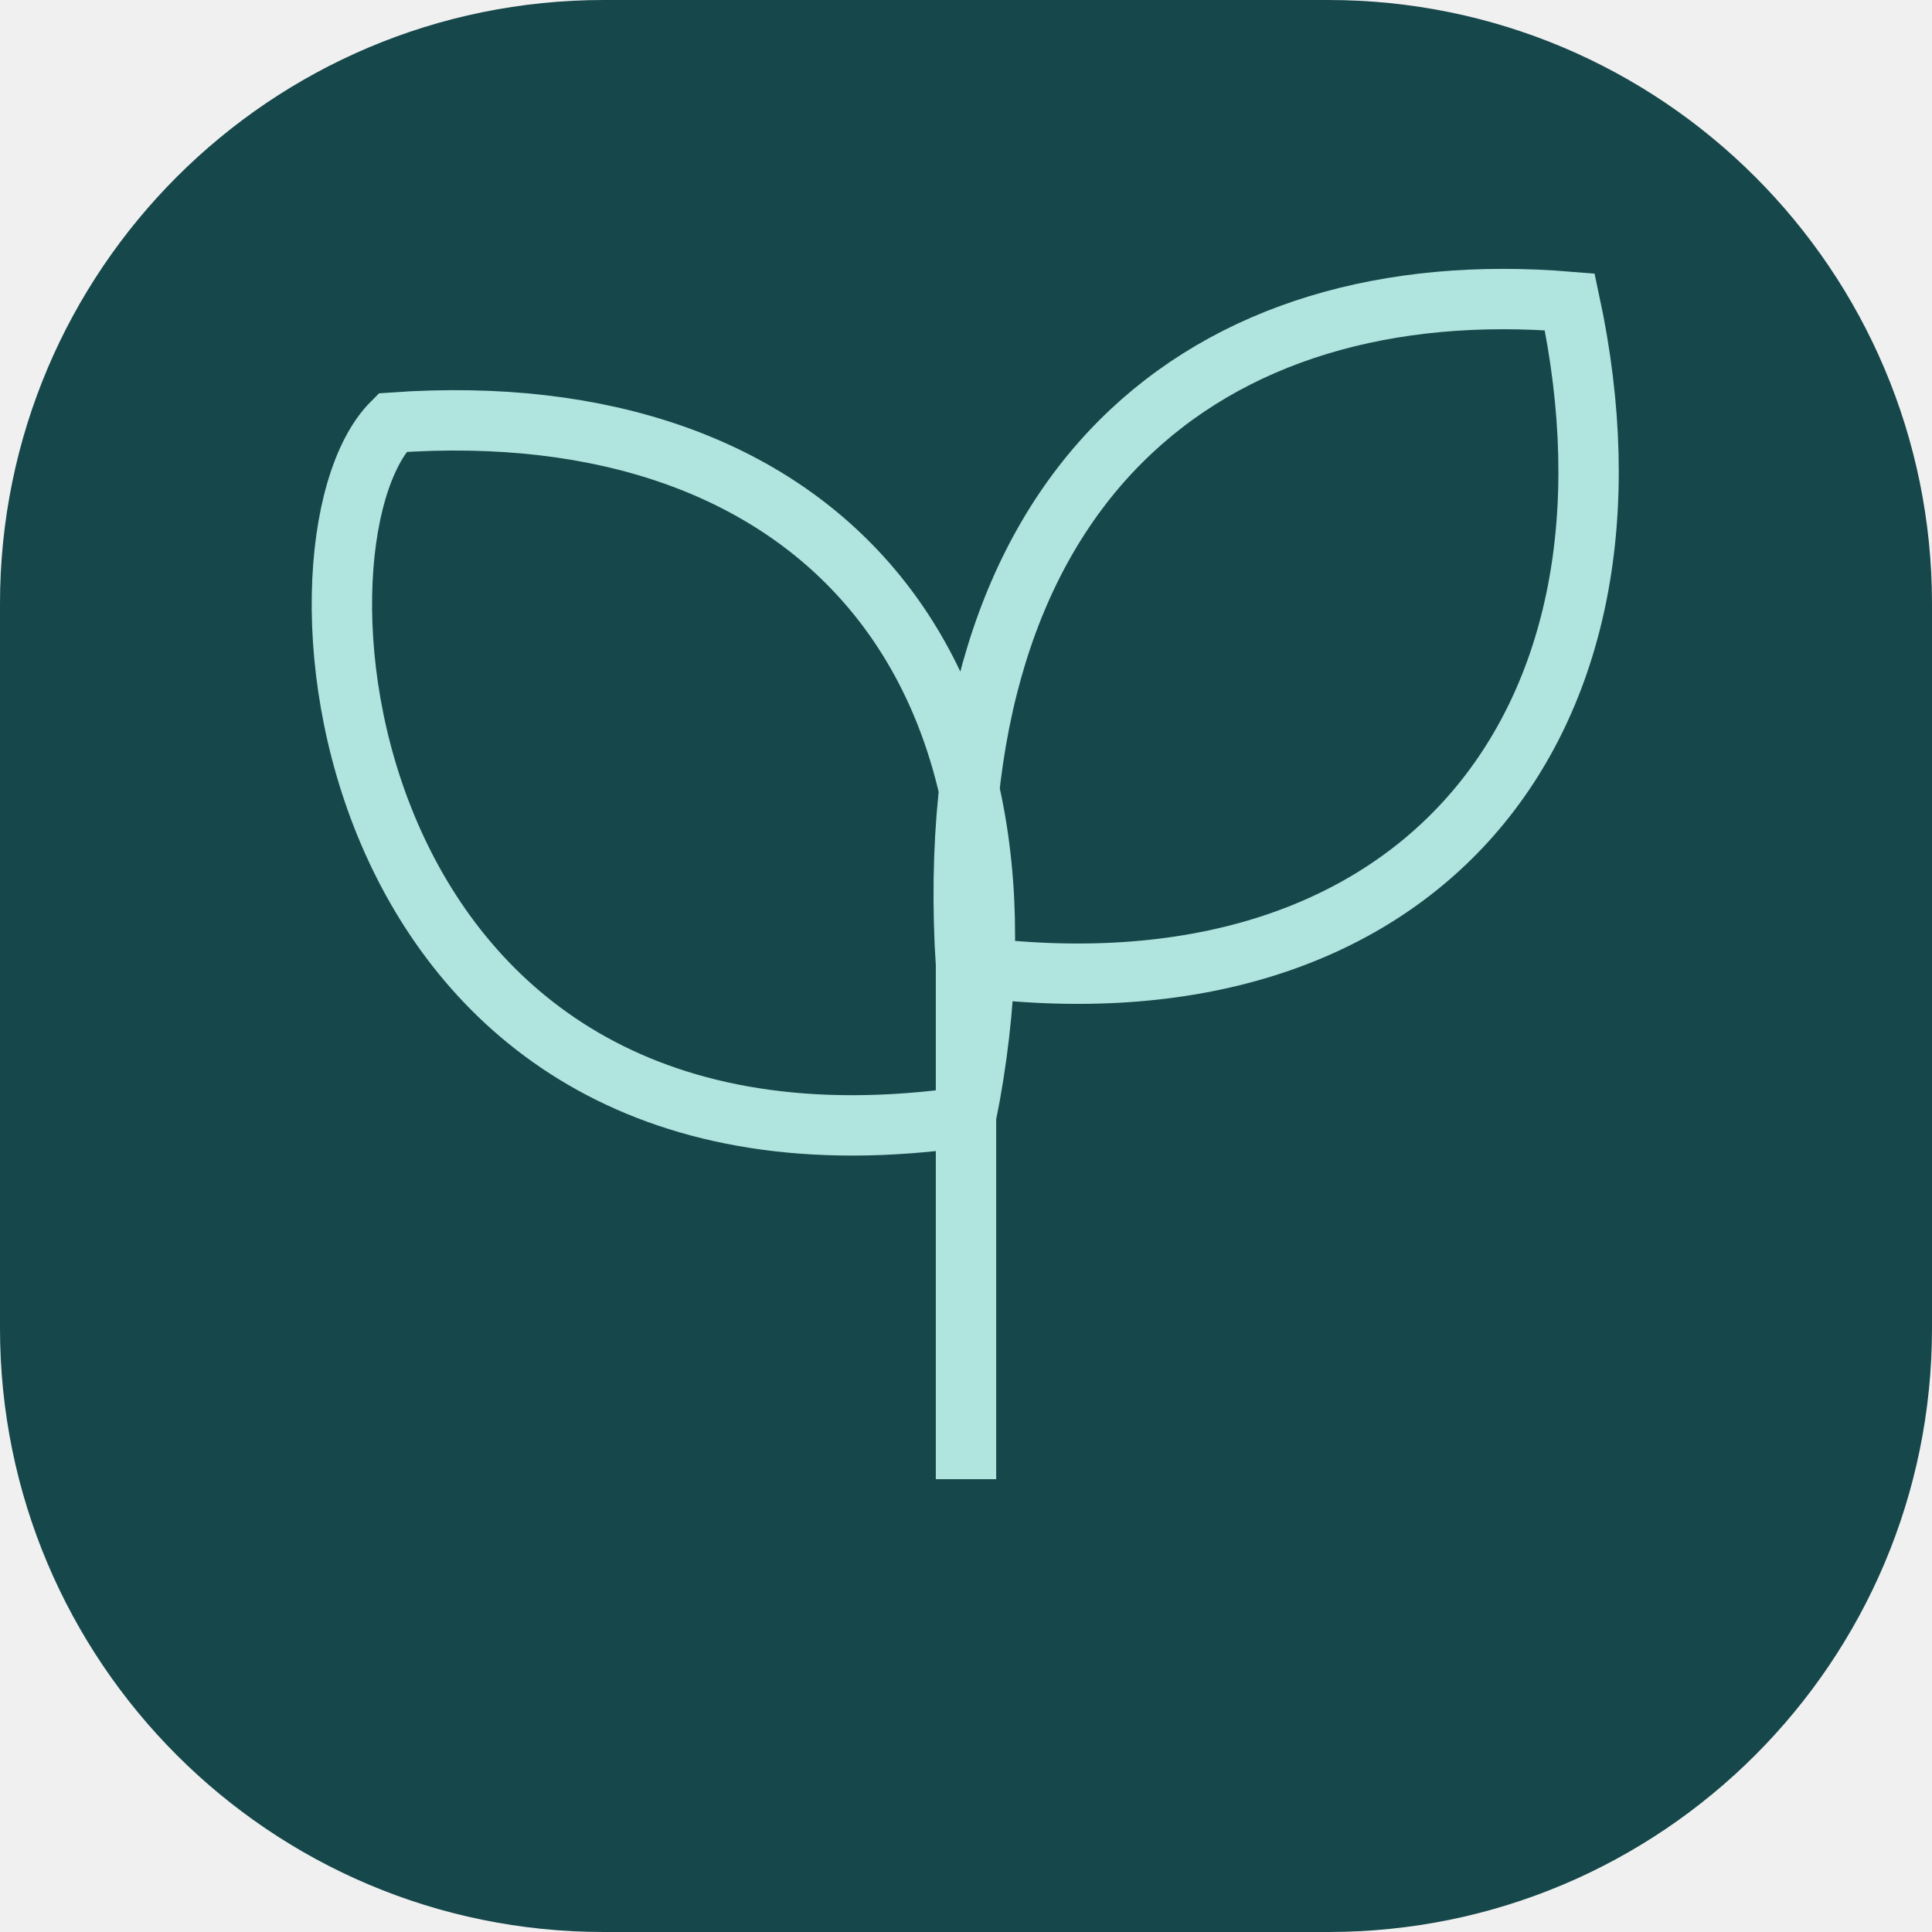
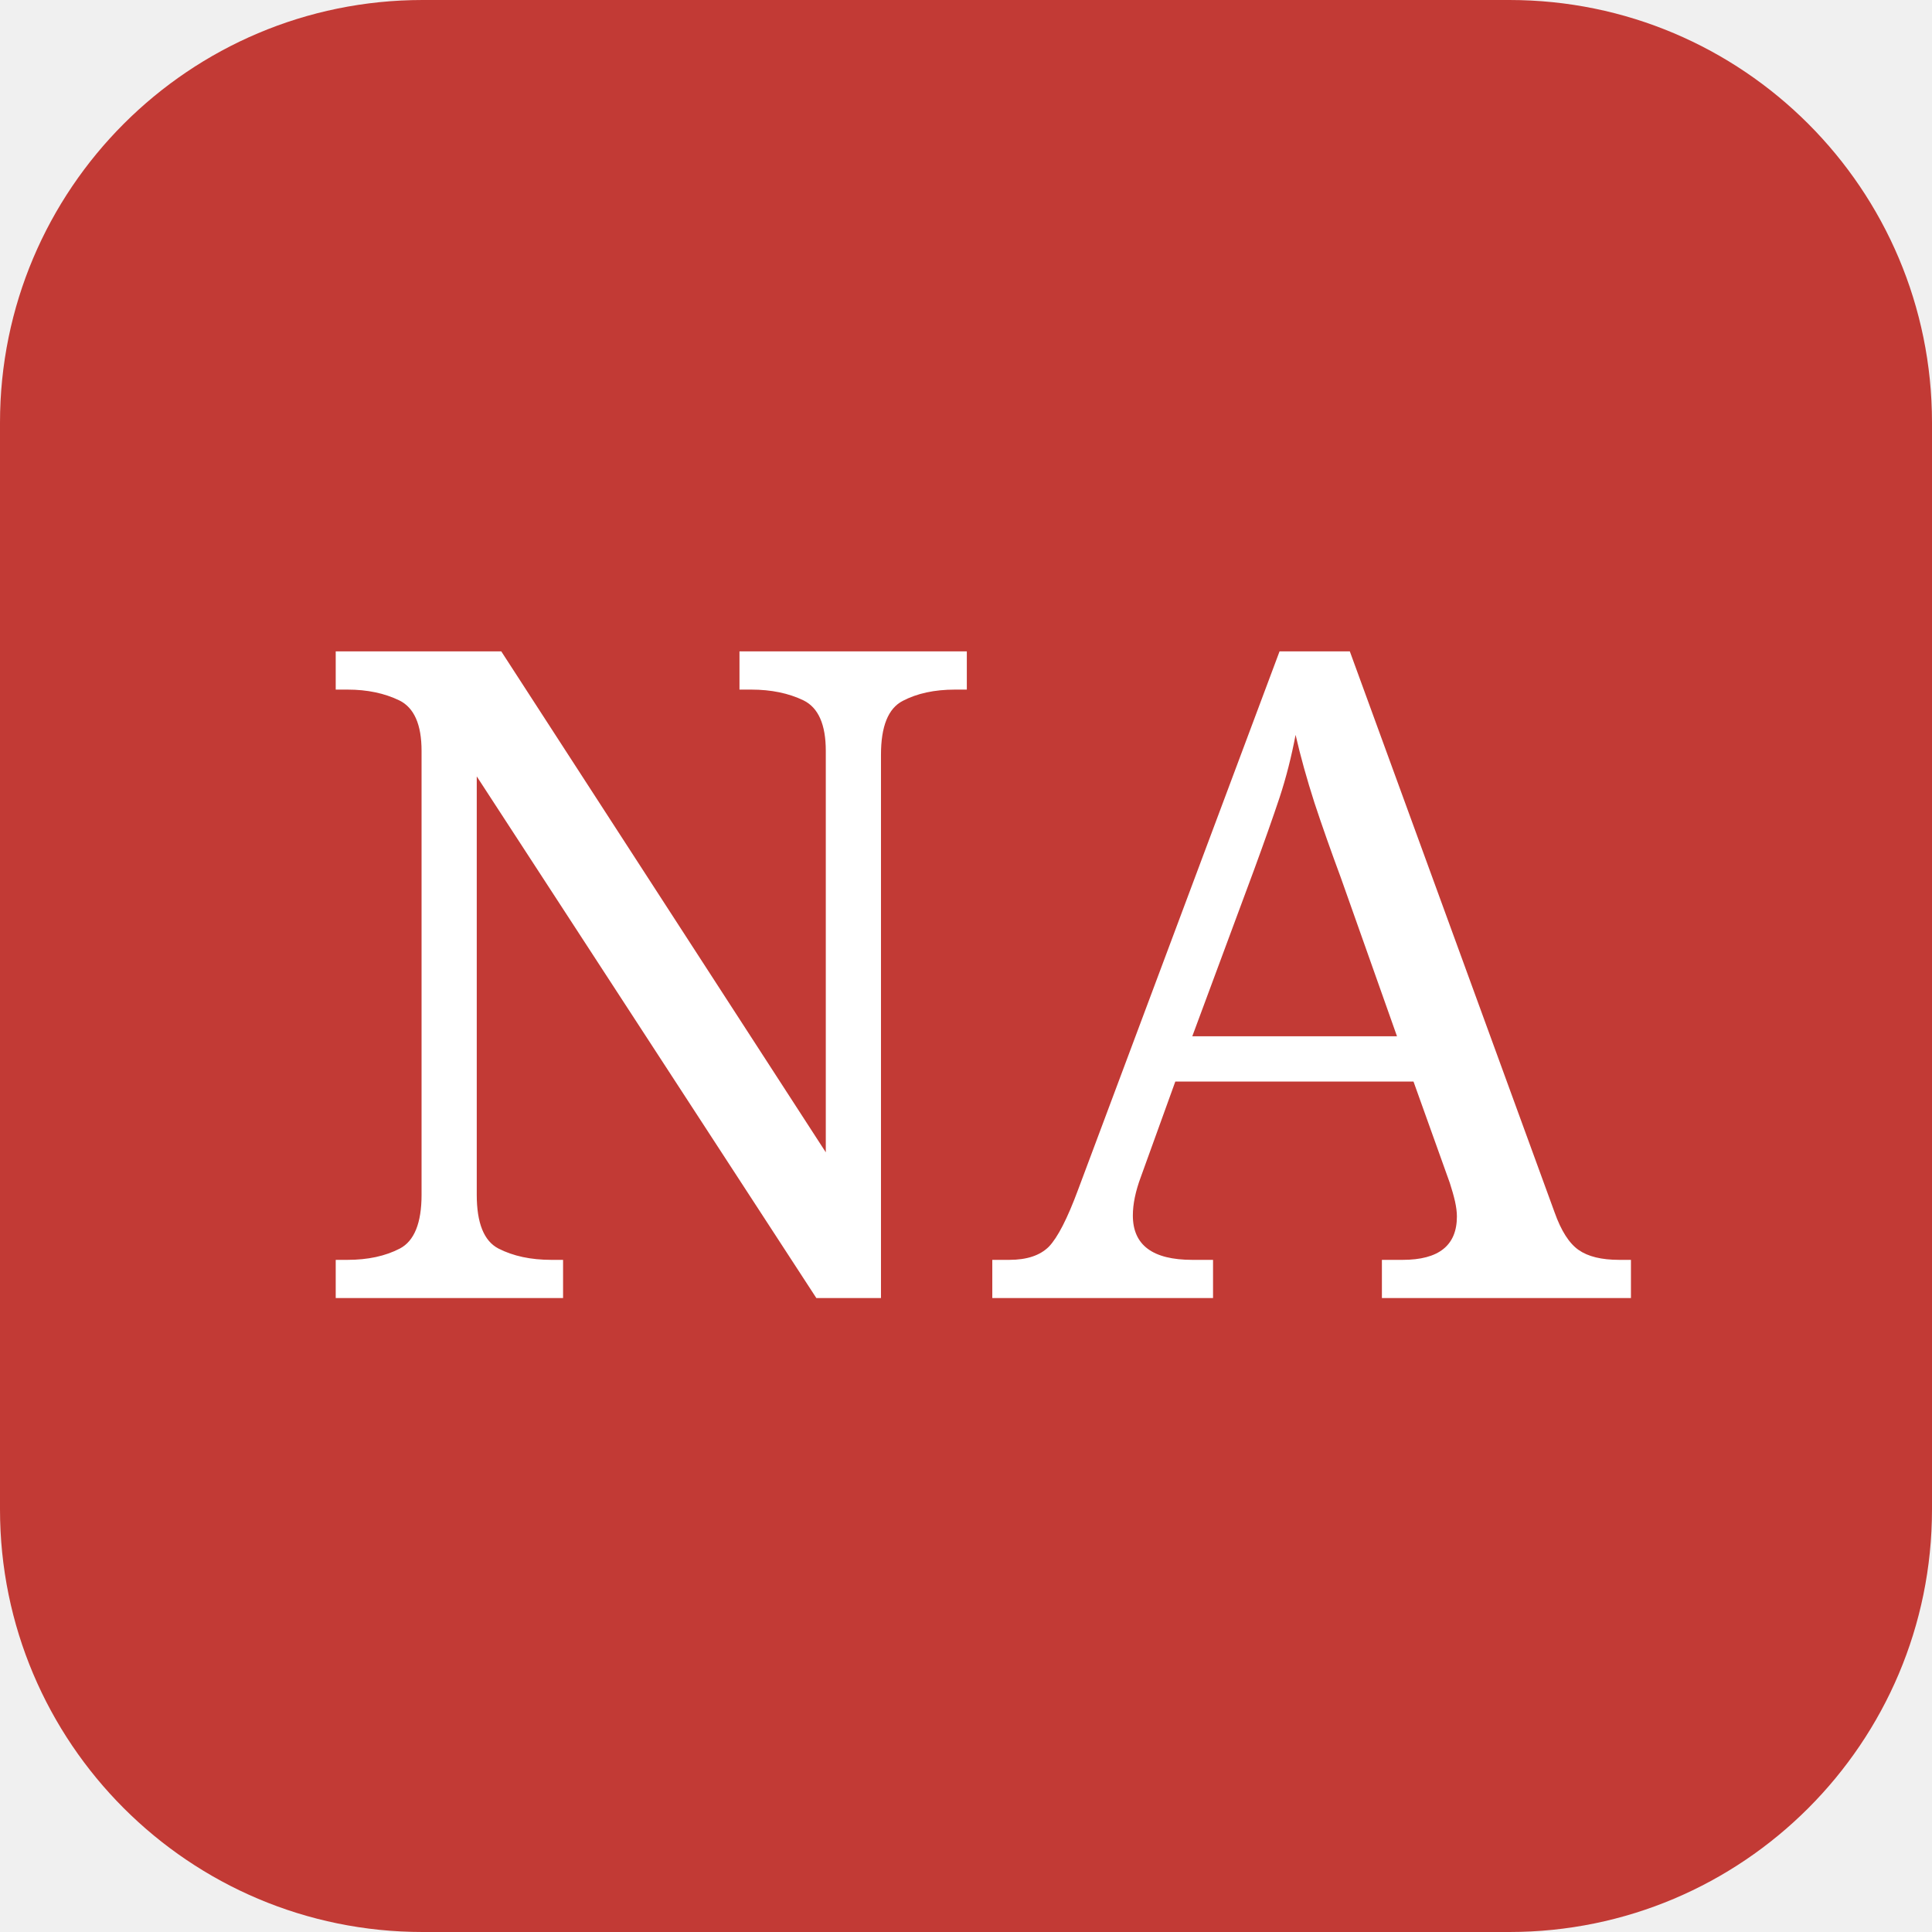
<svg xmlns="http://www.w3.org/2000/svg" viewBox="0 0 64 64">
-   <rect width="64" height="64" rx="20" fill="#16474a" />
-   <g fill="none" stroke="#b0e4df" stroke-width="2">
-     <path d="M32 49V28M32 37C11 40 9 18 13 14c14-1 22 8 19 23ZM32 32c-1-16 8-23 20-22 3 14-5 24-20 22Z" />
-   </g>
+   <rect width="64" height="64" rx="14" fill="#c23a35" />
+   <text x="32" y="43" text-anchor="middle" font-family="Georgia,serif" font-size="30" fill="#fff">NA</text>
</svg>
